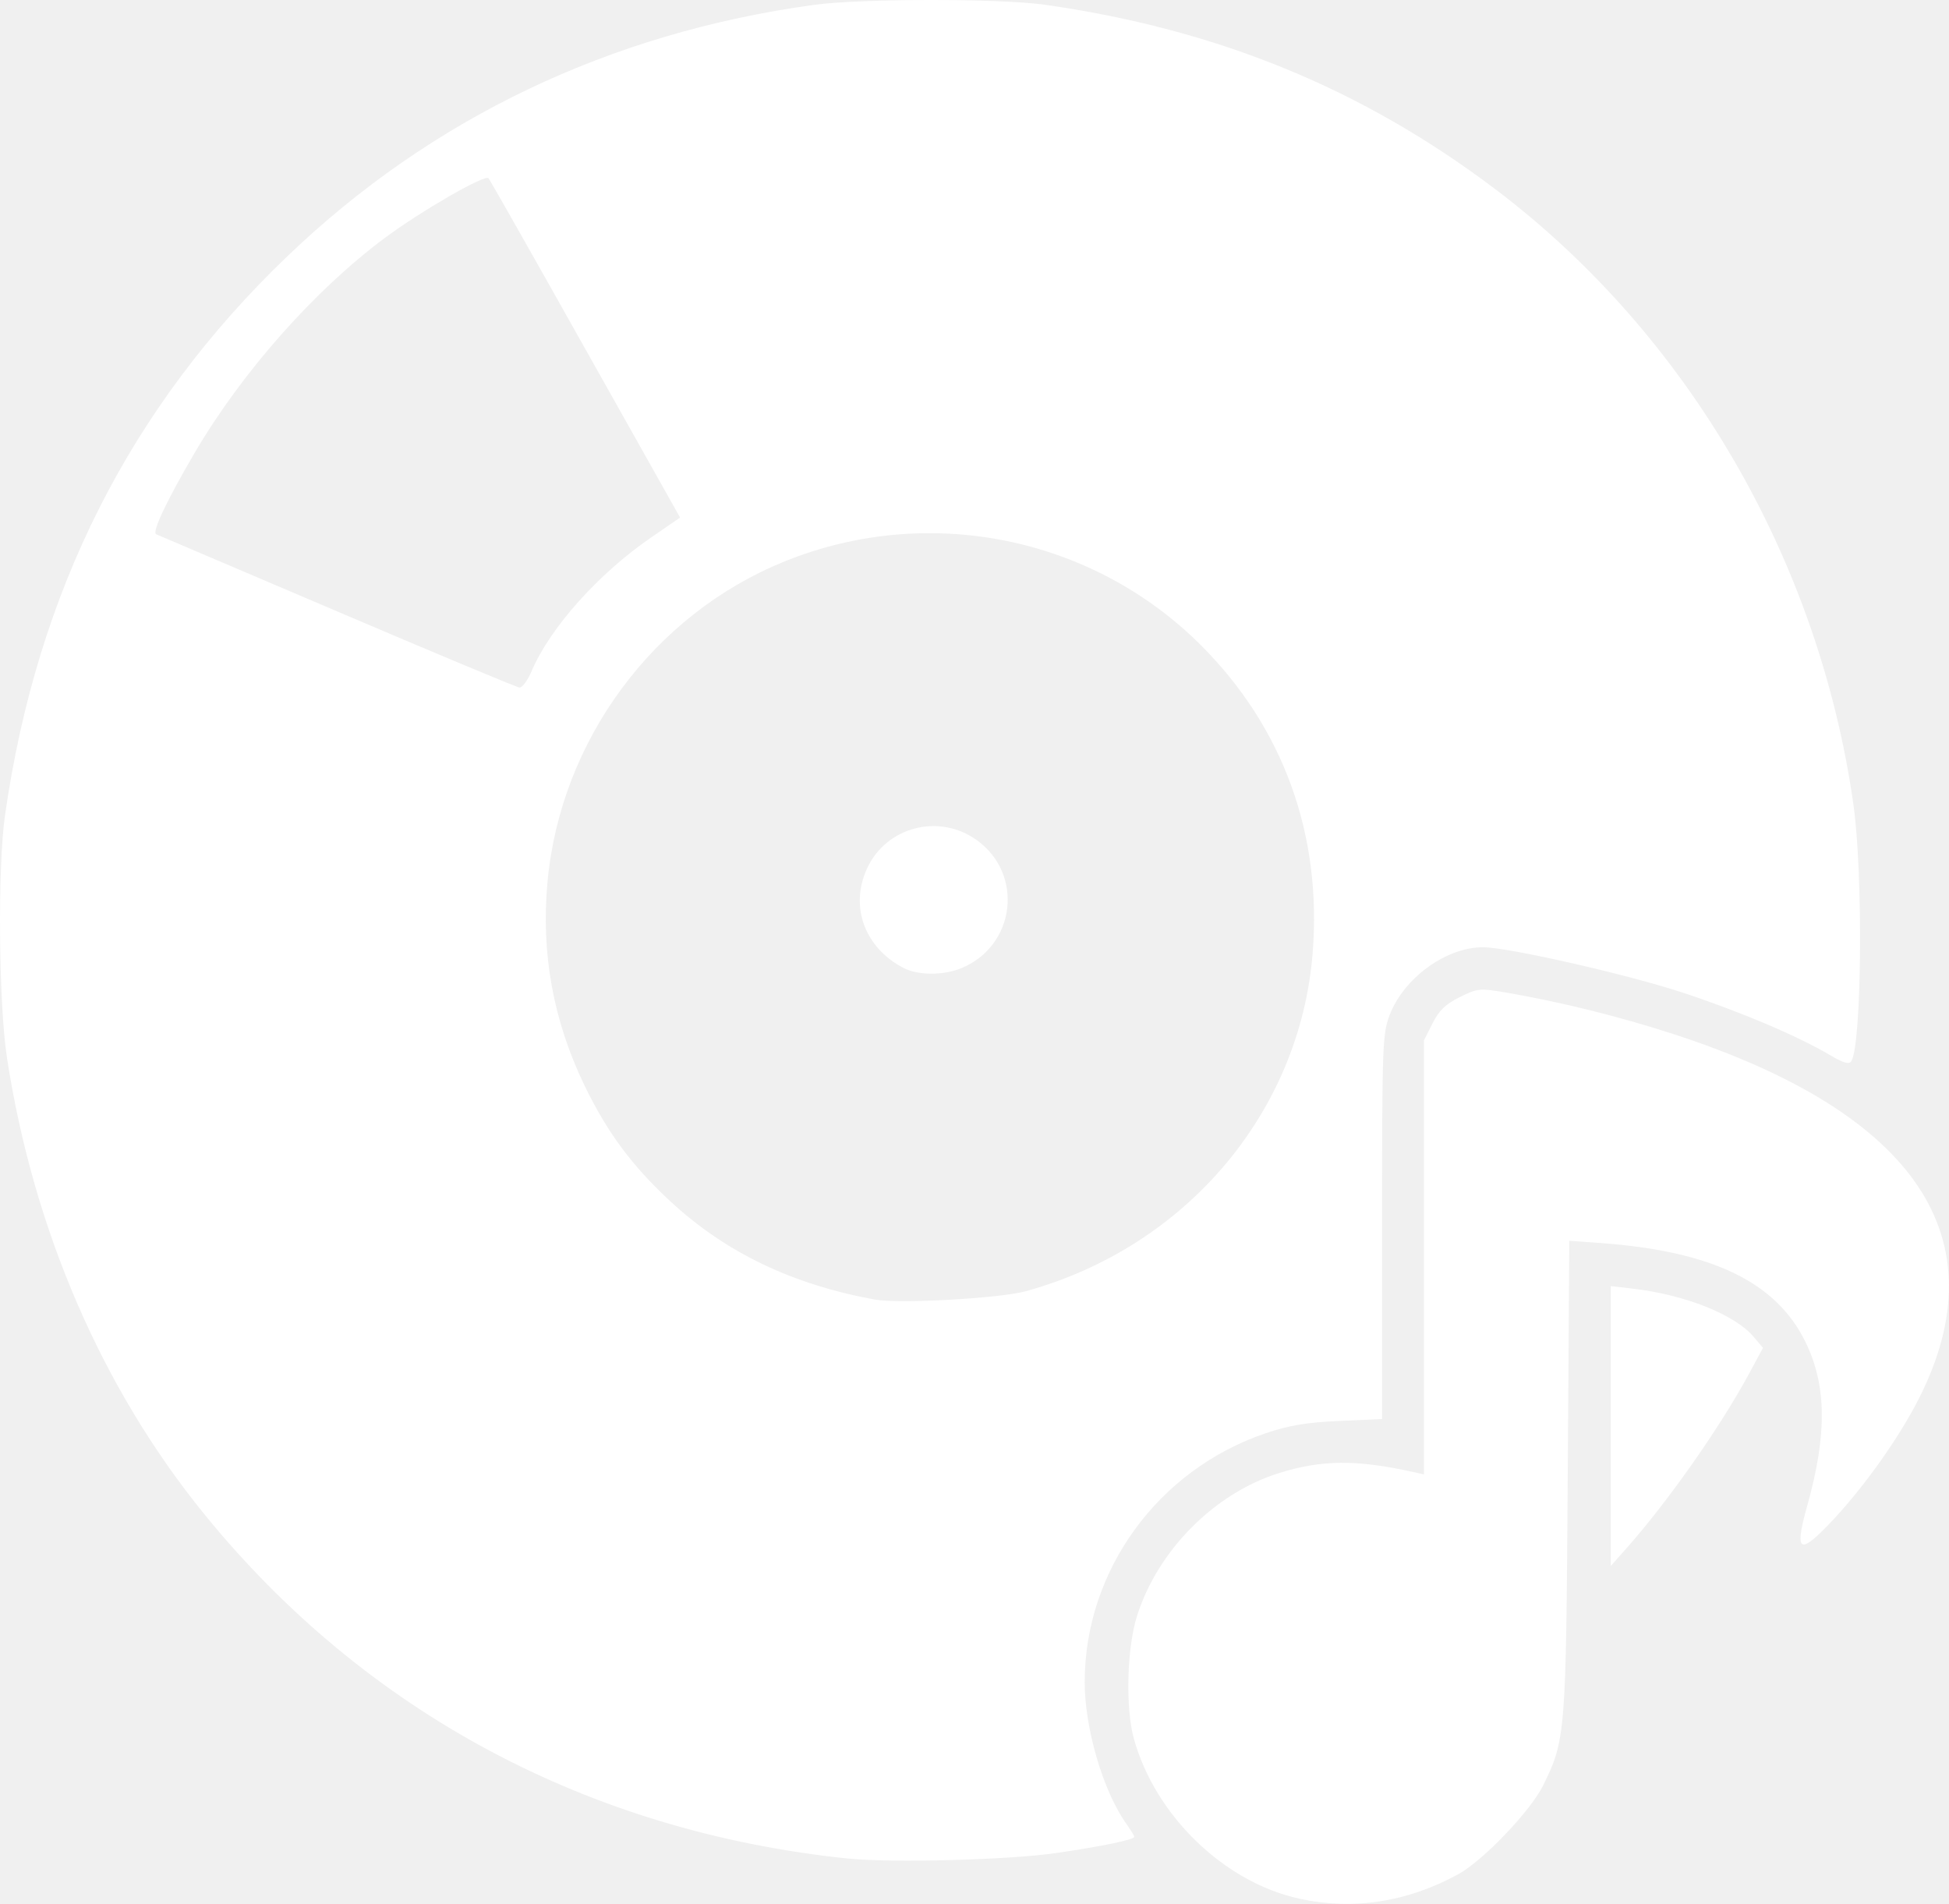
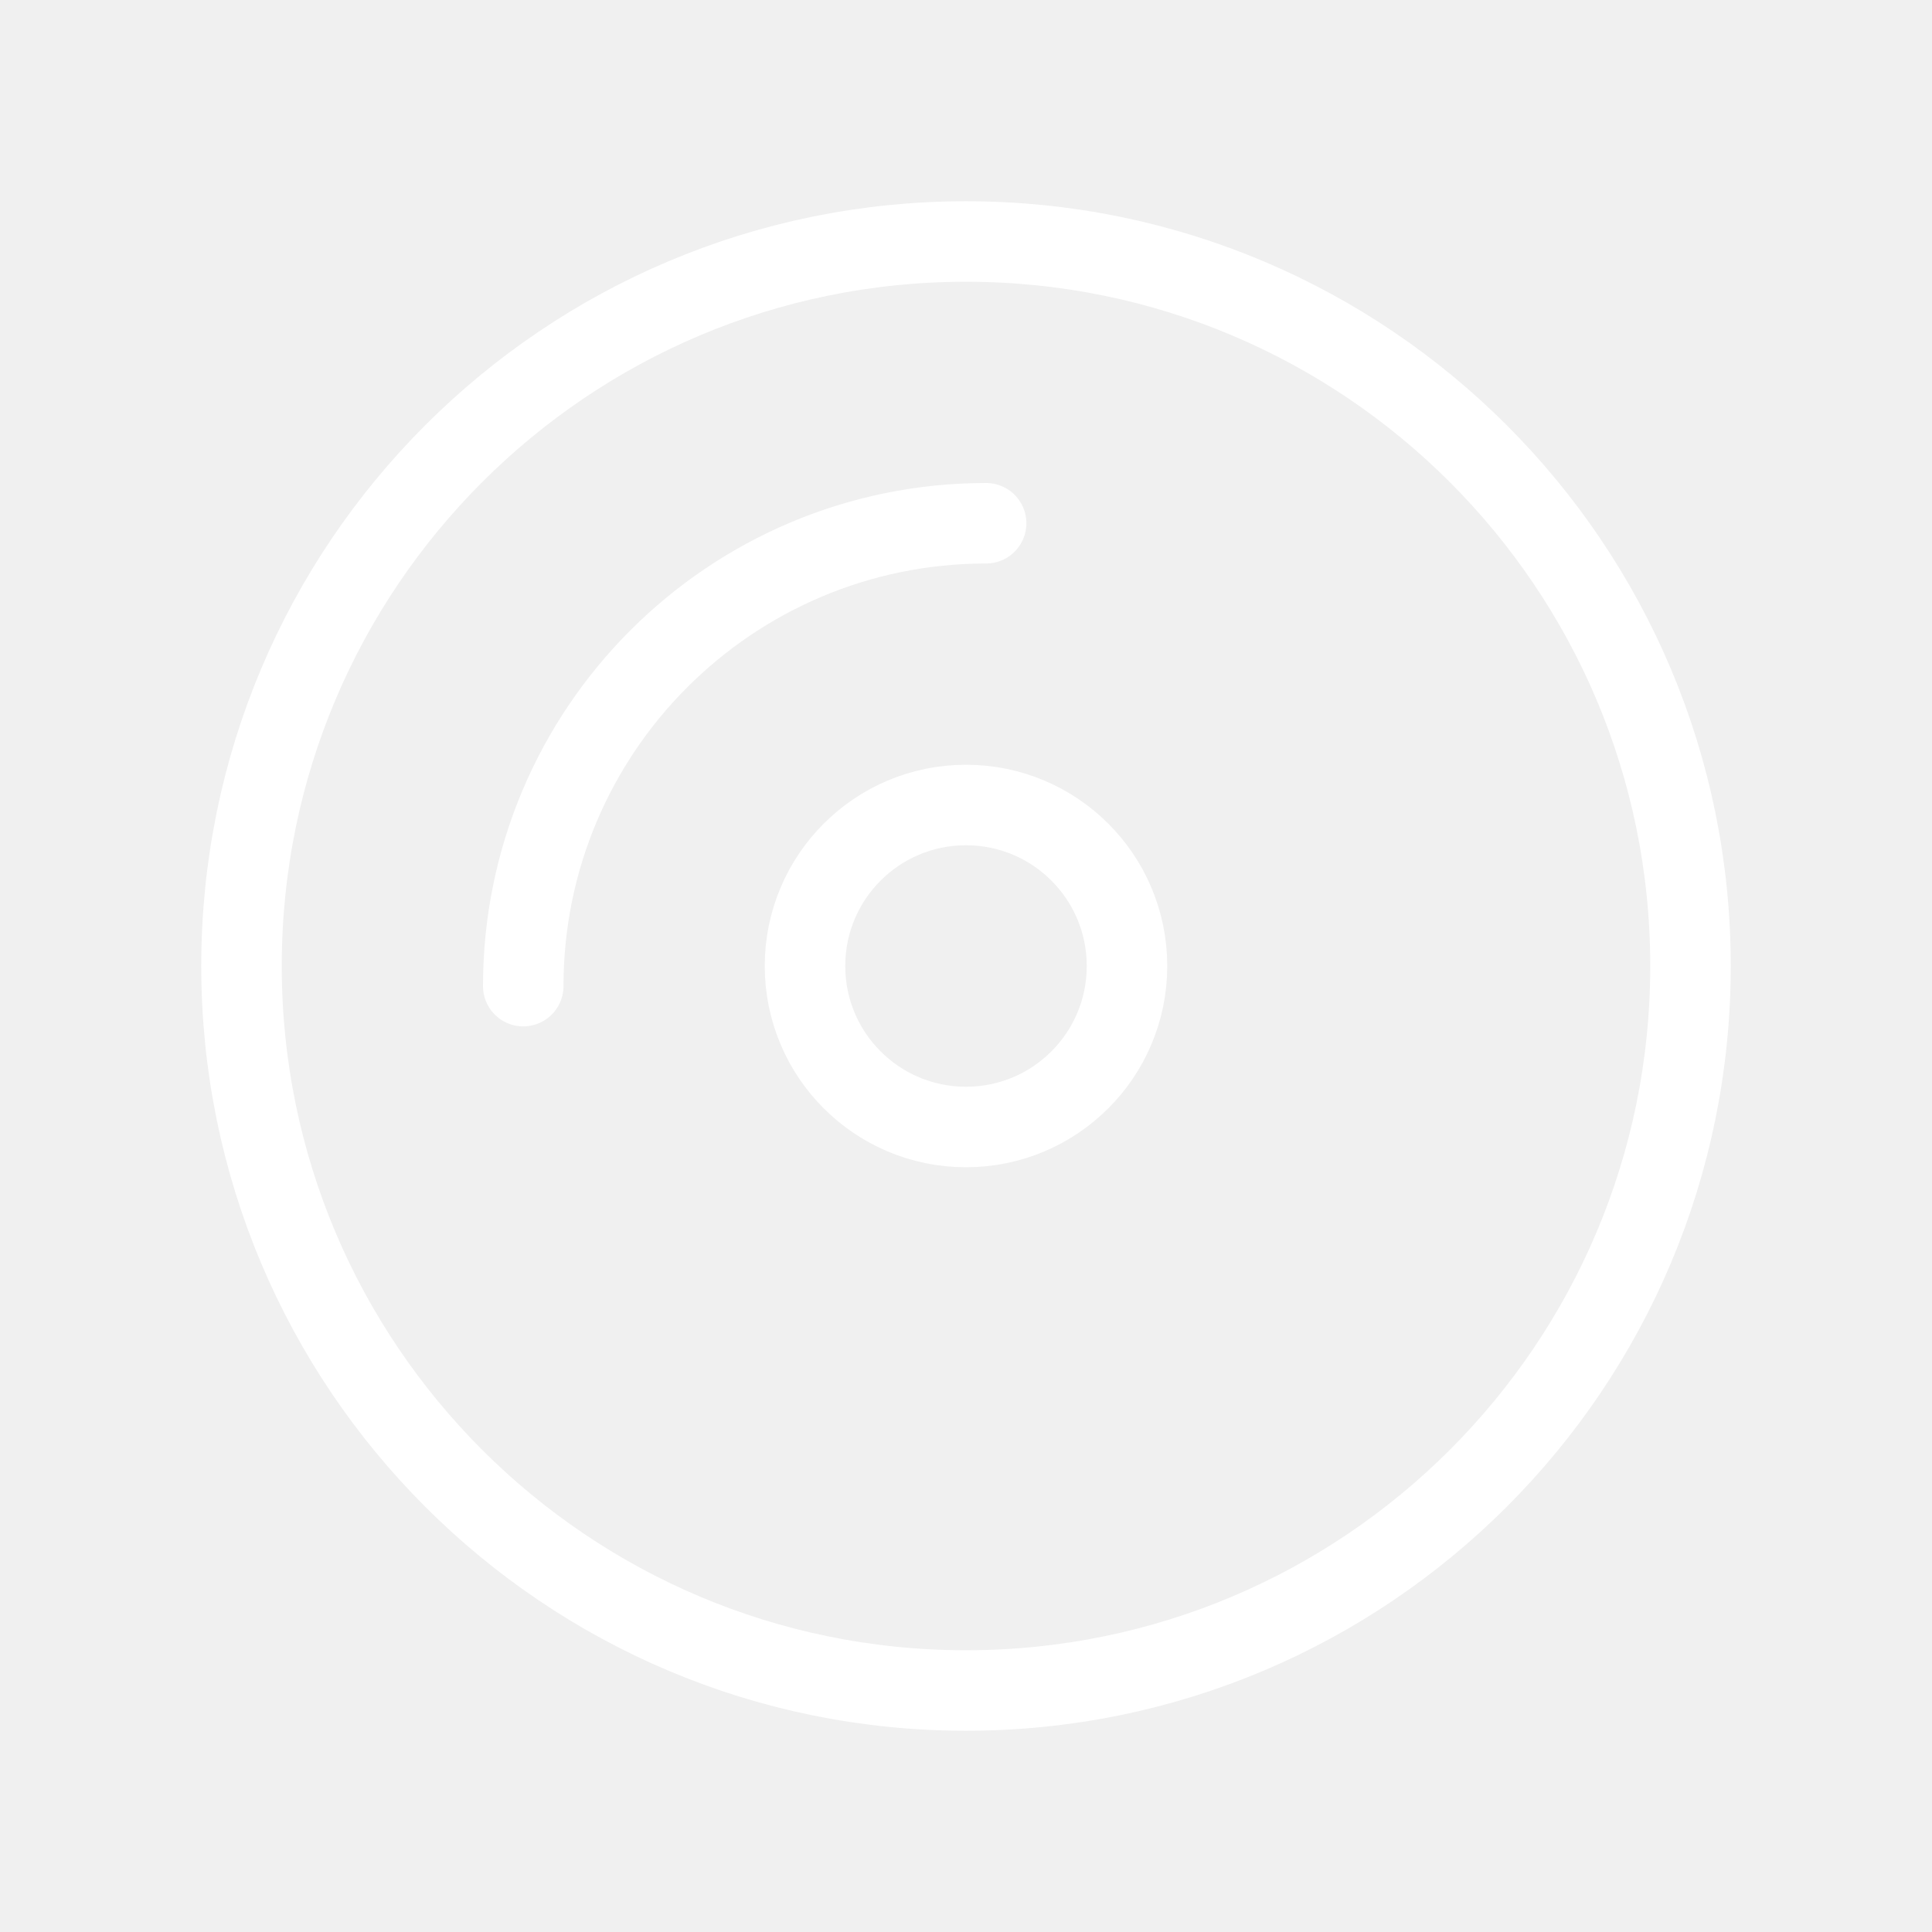
- <svg xmlns="http://www.w3.org/2000/svg" width="50" height="48.836" viewBox="0 0 50 48.836" fill="none" version="1.1" id="svg2" xml:space="preserve">
-   <defs id="defs2" />
-   <path style="fill:#ffffff;fill-opacity:1;stroke-width:0.098" d="m 33.334,48.703 c -1.93,-0.42 -3.7,-2.132 -4.247,-4.108 -0.216,-0.782 -0.178,-2.317 0.079,-3.134 0.531,-1.687 1.984,-3.153 3.64,-3.673 1.099,-0.345 1.994,-0.352 3.455,-0.028 l 0.269,0.06 V 32.253 26.687 l 0.22,-0.436 c 0.168,-0.333 0.334,-0.493 0.699,-0.674 0.457,-0.226 0.512,-0.232 1.174,-0.119 1.418,0.242 2.985,0.632 4.389,1.094 6.152,2.022 8.288,5.218 6.222,9.311 -0.574,1.137 -1.637,2.588 -2.523,3.445 -0.569,0.551 -0.65,0.392 -0.348,-0.684 0.514,-1.831 0.499,-3.097 -0.05,-4.211 -0.754,-1.531 -2.394,-2.32 -5.254,-2.528 l -0.8,-0.058 -0.04,6.042 c -0.043,6.599 -0.057,6.767 -0.631,7.93 -0.324,0.656 -1.544,1.932 -2.18,2.279 -1.31,0.715 -2.691,0.927 -4.077,0.626 z M 21.761,47.675 C 15.102,46.985 9.37,43.919 5.24,38.839 2.615,35.611 0.858,31.548 0.179,27.135 c -0.213,-1.381 -0.242,-4.882 -0.052,-6.211 C 0.948,15.169 3.335,10.441 7.37,6.575 11.071,3.028 15.644,0.845 20.881,0.125 c 1.196,-0.165 4.77,-0.167 5.918,-0.004 4.423,0.629 8.138,2.148 11.554,4.726 4.937,3.726 8.302,9.503 9.194,15.783 0.253,1.781 0.217,6.153 -0.053,6.591 -0.056,0.091 -0.198,0.049 -0.56,-0.164 -0.832,-0.49 -2.275,-1.102 -3.76,-1.593 -1.412,-0.467 -4.487,-1.166 -5.129,-1.166 -0.948,0 -2.034,0.79 -2.396,1.743 -0.183,0.482 -0.193,0.766 -0.193,5.433 v 4.925 l -1.1,0.05 c -0.84,0.038 -1.285,0.113 -1.882,0.314 -2.765,0.935 -4.647,3.52 -4.647,6.385 0,1.191 0.473,2.8 1.071,3.639 0.11,0.155 0.201,0.305 0.201,0.332 0,0.07 -0.854,0.247 -2.005,0.414 -1.214,0.177 -4.218,0.256 -5.331,0.141 z m 4.548,-14.552 c 4.101,-1.124 7.036,-4.577 7.365,-8.666 0.246,-3.051 -0.755,-5.804 -2.878,-7.919 -2.797,-2.785 -7.012,-3.625 -10.685,-2.13 -3.35,1.363 -5.731,4.586 -6.065,8.212 -0.17,1.84 0.149,3.579 0.961,5.249 0.577,1.184 1.203,2.029 2.179,2.936 1.417,1.318 3.129,2.142 5.26,2.531 0.615,0.112 3.196,-0.03 3.864,-0.213 z m -3.13,-8.294 c -0.994,-0.516 -1.383,-1.567 -0.941,-2.54 0.493,-1.085 1.855,-1.438 2.827,-0.734 1.206,0.873 0.987,2.7 -0.393,3.276 -0.463,0.194 -1.118,0.193 -1.493,-0.002 z m -9.537,-7.623 c 0.477,-1.112 1.711,-2.49 3.059,-3.417 l 0.746,-0.513 -2.432,-4.326 C 13.679,6.57 12.561,4.6 12.532,4.571 12.433,4.472 10.818,5.402 9.882,6.096 c -1.803,1.338 -3.669,3.443 -4.883,5.511 -0.719,1.225 -1.11,2.052 -0.991,2.098 0.054,0.021 2.145,0.912 4.646,1.98 2.502,1.068 4.605,1.946 4.674,1.952 0.069,0.006 0.211,-0.188 0.315,-0.43 z m 27.681,19.375 v -3.591 l 0.562,0.065 c 1.343,0.155 2.625,0.667 3.107,1.24 l 0.236,0.28 -0.355,0.657 c -0.738,1.368 -2.073,3.271 -3.135,4.47 l -0.416,0.469 z" id="path2" />
+ <svg xmlns="http://www.w3.org/2000/svg" width="800px" height="800px" viewBox="0 0 24 24" fill="none">
+   <path d="M6.5 12.25C6.5 9.074 9.074 6.5 12.25 6.5M21 12C21 16.971 16.971 21 12 21C7.029 21 3 16.971 3 12C3 7.029 7.029 3 12 3C16.971 3 21 7.029 21 12ZM14 12C14 13.105 13.105 14 12 14C10.895 14 10 13.105 10 12C10 10.895 10.895 10 12 10C13.105 10 14 10.895 14 12Z" stroke="#ffffff" stroke-width="1" stroke-linecap="round" stroke-linejoin="round" />
</svg>
